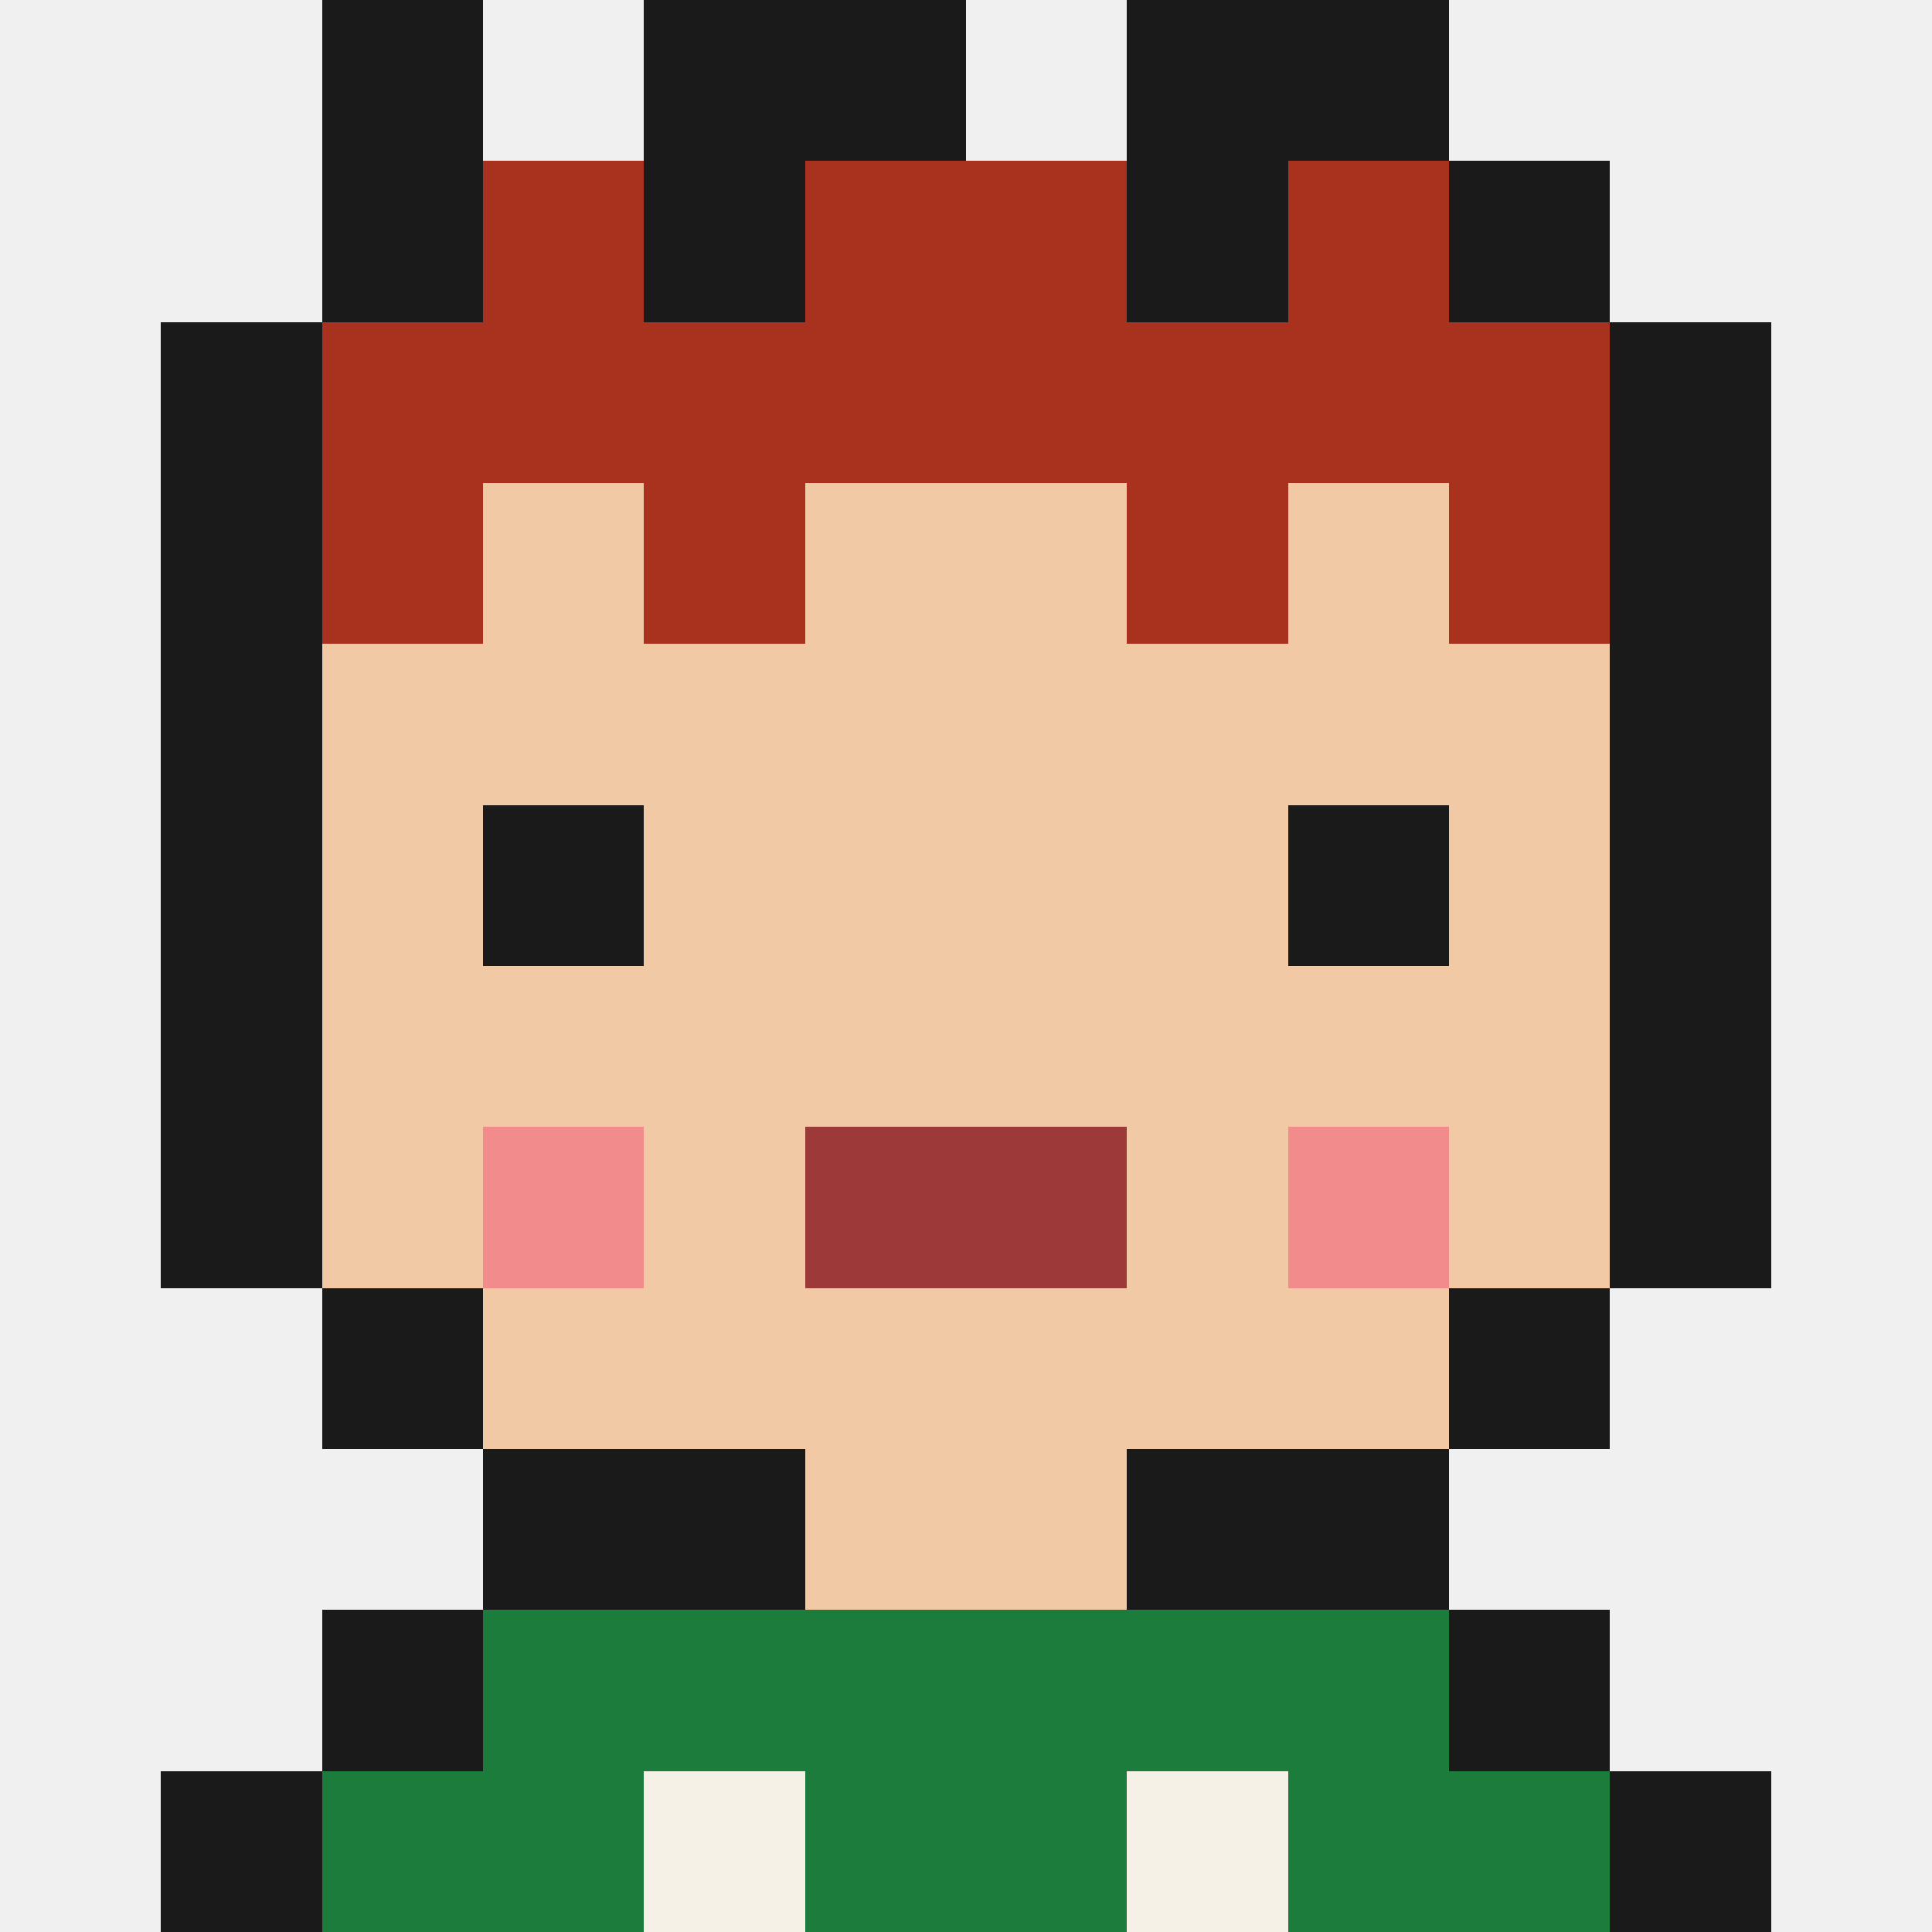
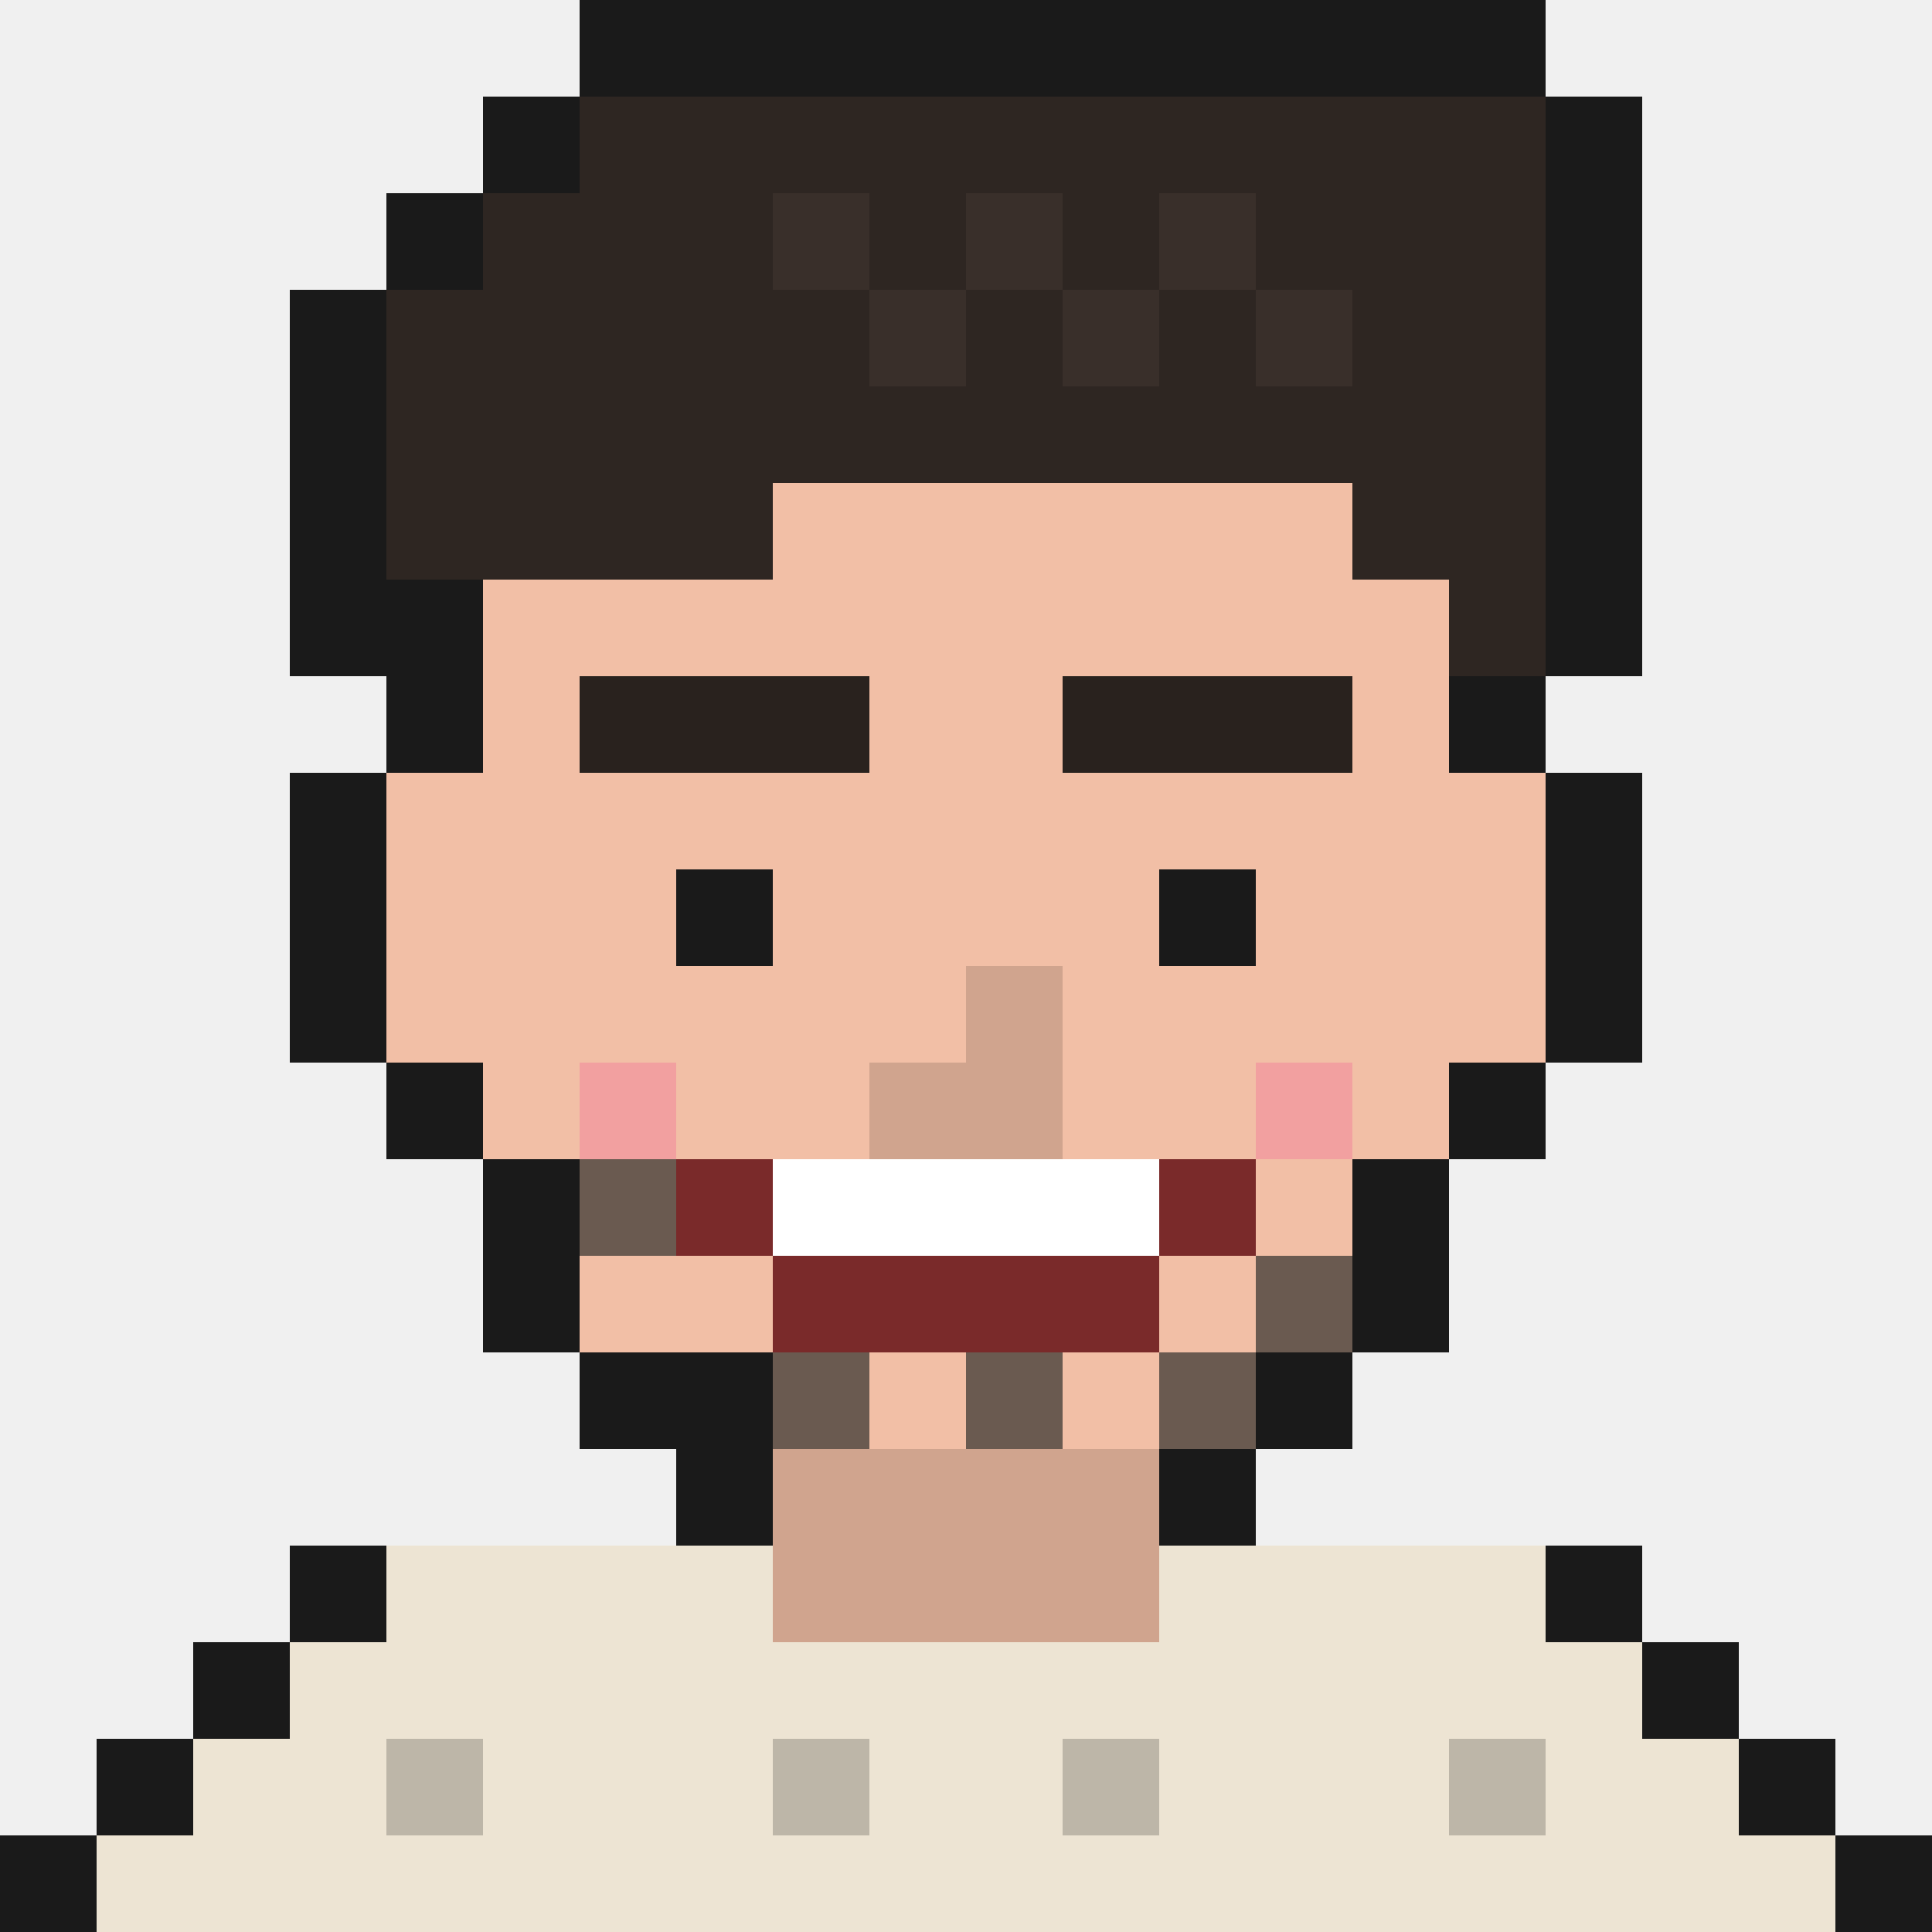
- <svg xmlns="http://www.w3.org/2000/svg" width="36" height="36" viewBox="0 0 12 12" shape-rendering="crispEdges">
-   <path fill="#1A1A1A" d="M2 0h1v1h-1zM4 0h2v1h-2zM7 0h2v1h-2zM2 1h1v1h-1zM4 1h1v1h-1zM7 1h1v1h-1zM9 1h1v1h-1zM1 2h1v1h-1zM10 2h1v1h-1zM1 3h1v1h-1zM10 3h1v1h-1zM1 4h1v1h-1zM10 4h1v1h-1zM1 5h1v1h-1zM3 5h1v1h-1zM8 5h1v1h-1zM10 5h1v1h-1zM1 6h1v1h-1zM10 6h1v1h-1zM1 7h1v1h-1zM10 7h1v1h-1zM2 8h1v1h-1zM9 8h1v1h-1zM3 9h2v1h-2zM7 9h2v1h-2zM2 10h1v1h-1zM9 10h1v1h-1zM1 11h1v1h-1zM10 11h1v1h-1z" />
-   <path fill="#A8321E" d="M3 1h1v1h-1zM5 1h2v1h-2zM8 1h1v1h-1zM2 2h8v1h-8zM2 3h1v1h-1zM4 3h1v1h-1zM7 3h1v1h-1zM9 3h1v1h-1z" />
-   <path fill="#F1C9A5" d="M3 3h1v1h-1zM5 3h2v1h-2zM8 3h1v1h-1zM2 4h8v1h-8zM2 5h1v1h-1zM4 5h4v1h-4zM9 5h1v1h-1zM2 6h8v1h-8zM2 7h1v1h-1zM4 7h1v1h-1zM7 7h1v1h-1zM9 7h1v1h-1zM3 8h6v1h-6zM5 9h2v1h-2z" />
-   <path fill="#F28C8C" d="M3 7h1v1h-1zM8 7h1v1h-1z" />
-   <path fill="#9C3A3A" d="M5 7h2v1h-2z" />
-   <path fill="#1C7C3C" d="M3 10h6v1h-6zM2 11h2v1h-2zM5 11h2v1h-2zM8 11h2v1h-2z" />
-   <path fill="#F6F1E7" d="M4 11h1v1h-1zM7 11h1v1h-1z" />
+ <svg xmlns="http://www.w3.org/2000/svg" width="60" height="60" viewBox="0 0 20 20" shape-rendering="crispEdges">
+   <path fill="#1A1A1A" d="M6 0h10v1h-10zM5 1h1v1h-1zM16 1h1v1h-1zM4 2h1v1h-1zM16 2h1v1h-1zM3 3h1v1h-1zM16 3h1v1h-1zM3 4h1v1h-1zM16 4h1v1h-1zM3 5h1v1h-1zM16 5h1v1h-1zM3 6h2v1h-2zM16 6h1v1h-1zM4 7h1v1h-1zM15 7h1v1h-1zM3 8h1v1h-1zM16 8h1v1h-1zM3 9h1v1h-1zM7 9h1v1h-1zM12 9h1v1h-1zM16 9h1v1h-1zM3 10h1v1h-1zM16 10h1v1h-1zM4 11h1v1h-1zM15 11h1v1h-1zM5 12h1v1h-1zM14 12h1v1h-1zM5 13h1v1h-1zM14 13h1v1h-1zM6 14h2v1h-2zM13 14h1v1h-1zM7 15h1v1h-1zM12 15h1v1h-1zM3 16h1v1h-1zM16 16h1v1h-1zM2 17h1v1h-1zM17 17h1v1h-1zM1 18h1v1h-1zM18 18h1v1h-1zM0 19h1v1h-1zM19 19h1v1h-1z" />
+   <path fill="#2E2622" d="M6 1h10v1h-10zM5 2h3v1h-3zM9 2h1v1h-1zM11 2h1v1h-1zM13 2h3v1h-3zM4 3h5v1h-5zM10 3h1v1h-1zM12 3h1v1h-1zM14 3h2v1h-2zM4 4h12v1h-12zM4 5h4v1h-4zM14 5h2v1h-2zM15 6h1v1h-1z" />
+   <path fill="#392F2A" d="M8 2h1v1h-1zM10 2h1v1h-1zM12 2h1v1h-1zM9 3h1v1h-1zM11 3h1v1h-1zM13 3h1v1h-1z" />
+   <path fill="#F2BFA6" d="M8 5h6v1h-6zM5 6h10v1h-10zM5 7h1v1h-1zM9 7h2v1h-2zM14 7h1v1h-1zM4 8h12v1h-12zM4 9h3v1h-3zM8 9h4v1h-4zM13 9h3v1h-3zM4 10h6v1h-6zM11 10h5v1h-5zM5 11h1v1h-1zM7 11h2v1h-2zM11 11h2v1h-2zM14 11h1v1h-1zM13 12h1v1h-1zM6 13h2v1h-2zM12 13h1v1h-1zM9 14h1v1h-1zM11 14h1v1h-1z" />
+   <path fill="#29221E" d="M6 7h3v1h-3zM11 7h3v1h-3z" />
+   <path fill="#D0A48E" d="M10 10h1v1h-1zM9 11h2v1h-2zM8 15h4v1h-4zM8 16h4v1h-4z" />
+   <path fill="#F2A0A0" d="M6 11h1v1h-1zM13 11h1v1h-1z" />
+   <path fill="#6A5A50" d="M6 12h1v1h-1zM13 13h1v1h-1zM8 14h1v1h-1zM10 14h1v1h-1zM12 14h1v1h-1z" />
+   <path fill="#7A2A2A" d="M7 12h1v1h-1zM12 12h1v1h-1zM8 13h4v1h-4z" />
+   <path fill="#FFFFFF" d="M8 12h4v1h-4z" />
+   <path fill="#EDE4D3" d="M4 16h4v1h-4zM12 16h4v1h-4zM3 17h14v1h-14zM2 18h2v1h-2zM5 18h3v1h-3zM9 18h2v1h-2zM12 18h3v1h-3zM16 18h2v1h-2zM1 19h18v1h-18z" />
+   <path fill="#BDB6A8" d="M4 18h1v1h-1zM8 18h1v1h-1zM11 18h1v1h-1zM15 18h1v1h-1z" />
</svg>
